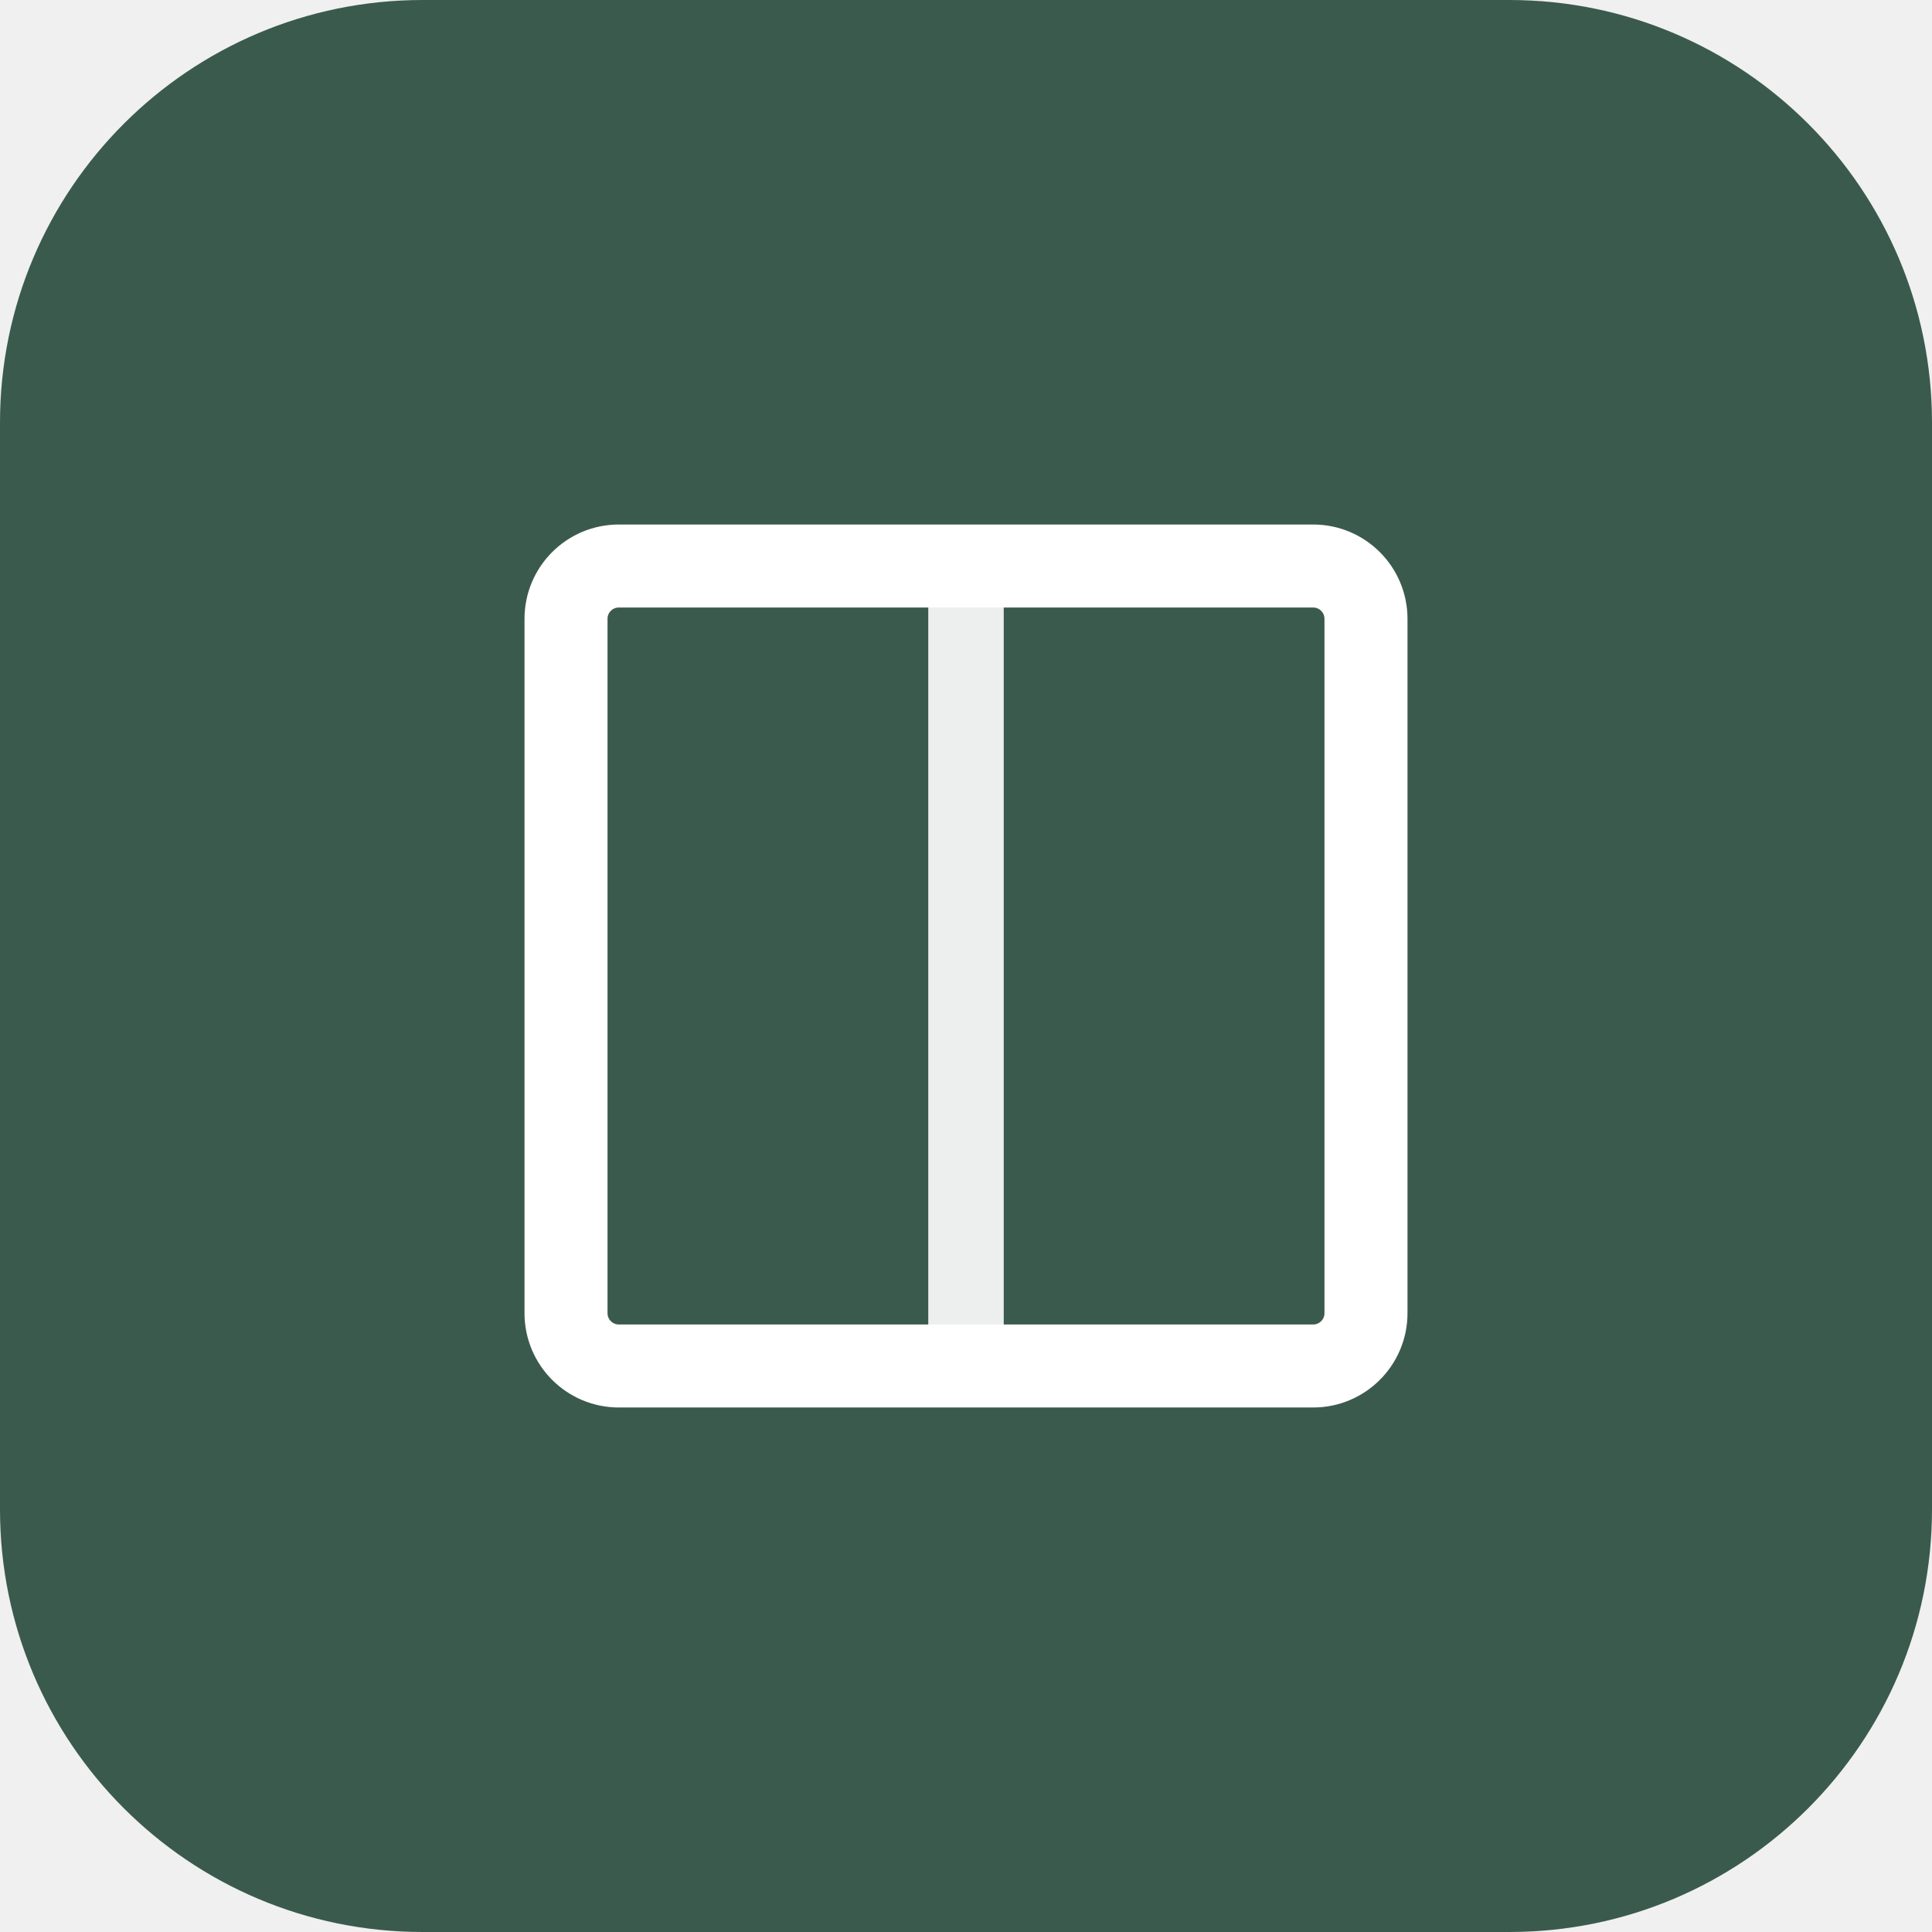
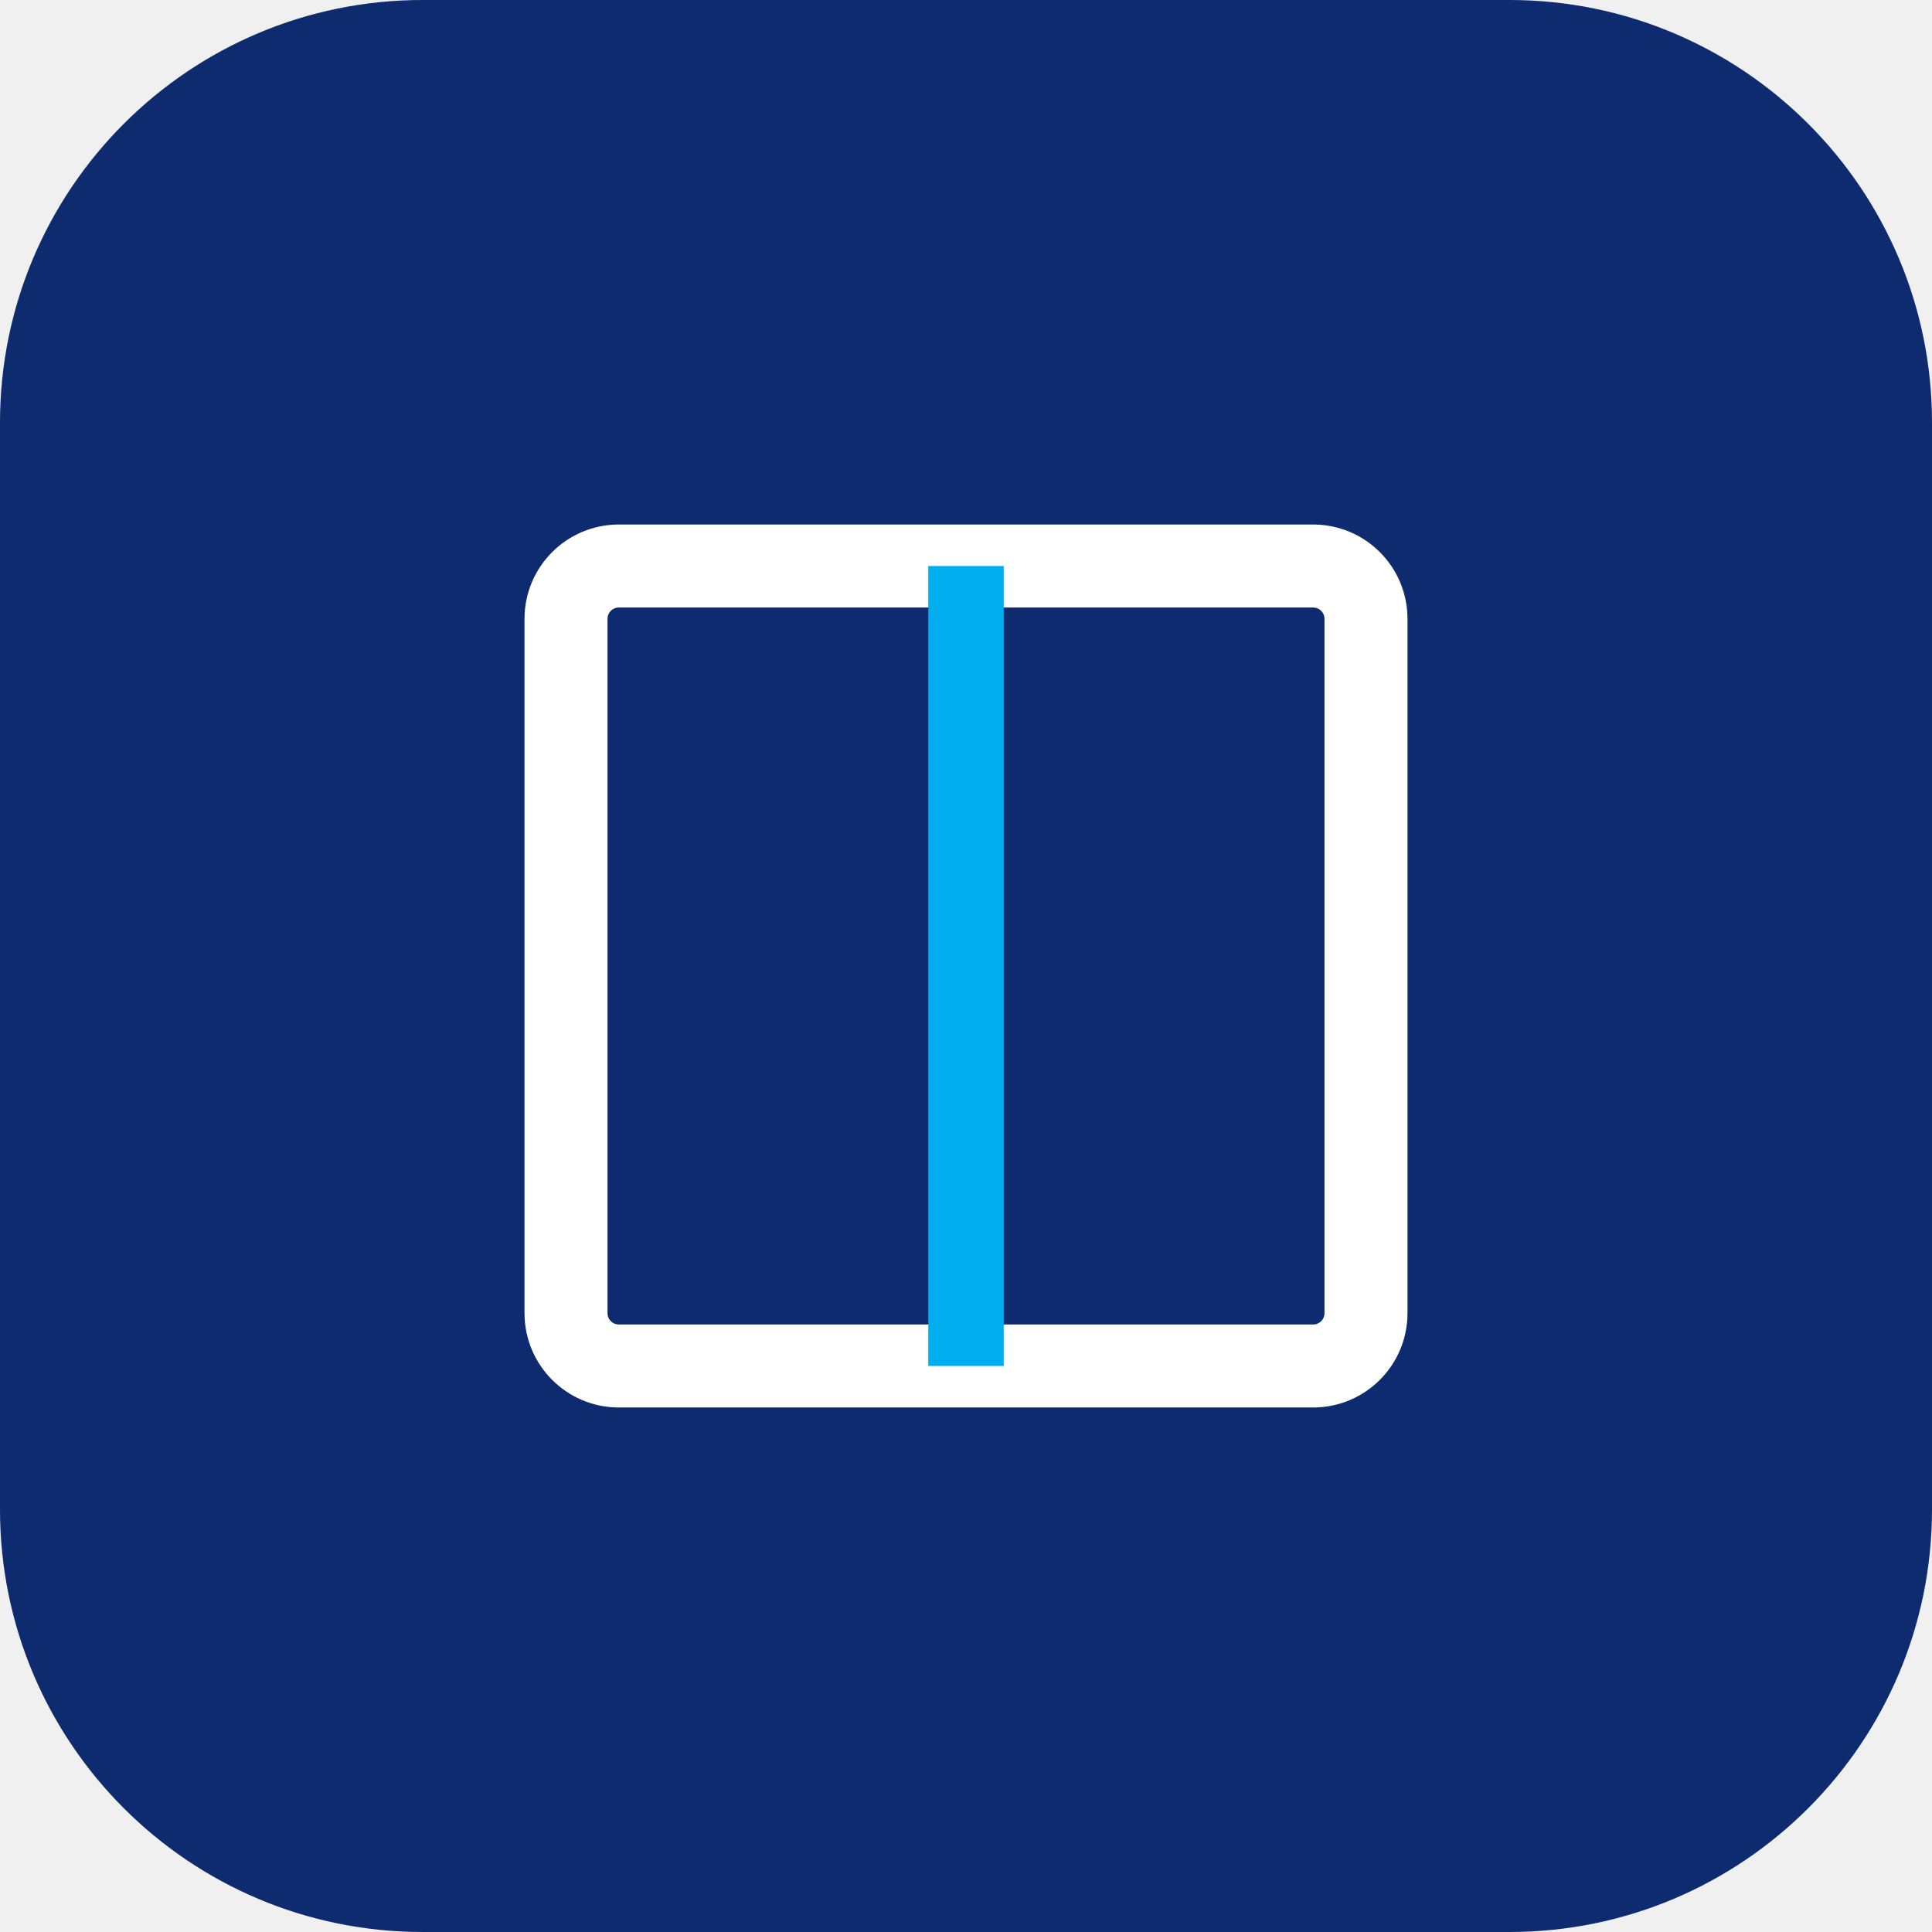
<svg xmlns="http://www.w3.org/2000/svg" viewBox="0 0 512 512" width="512" height="512" role="img" aria-label="flavis">
-   <rect width="512" height="512" rx="112" fill="#3B5A4E" />
+   <rect width="512" height="512" rx="112" fill="#0D2B6E" />
  <rect x="150" y="150" width="212" height="212" rx="14" fill="none" stroke="#FFFFFF" stroke-width="22" />
-   <rect x="246" y="150" width="20" height="212" fill="#FFFFFF" opacity="0.9" />
+   <rect x="246" y="150" width="20" height="212" fill="#00AEEF" />
</svg>
